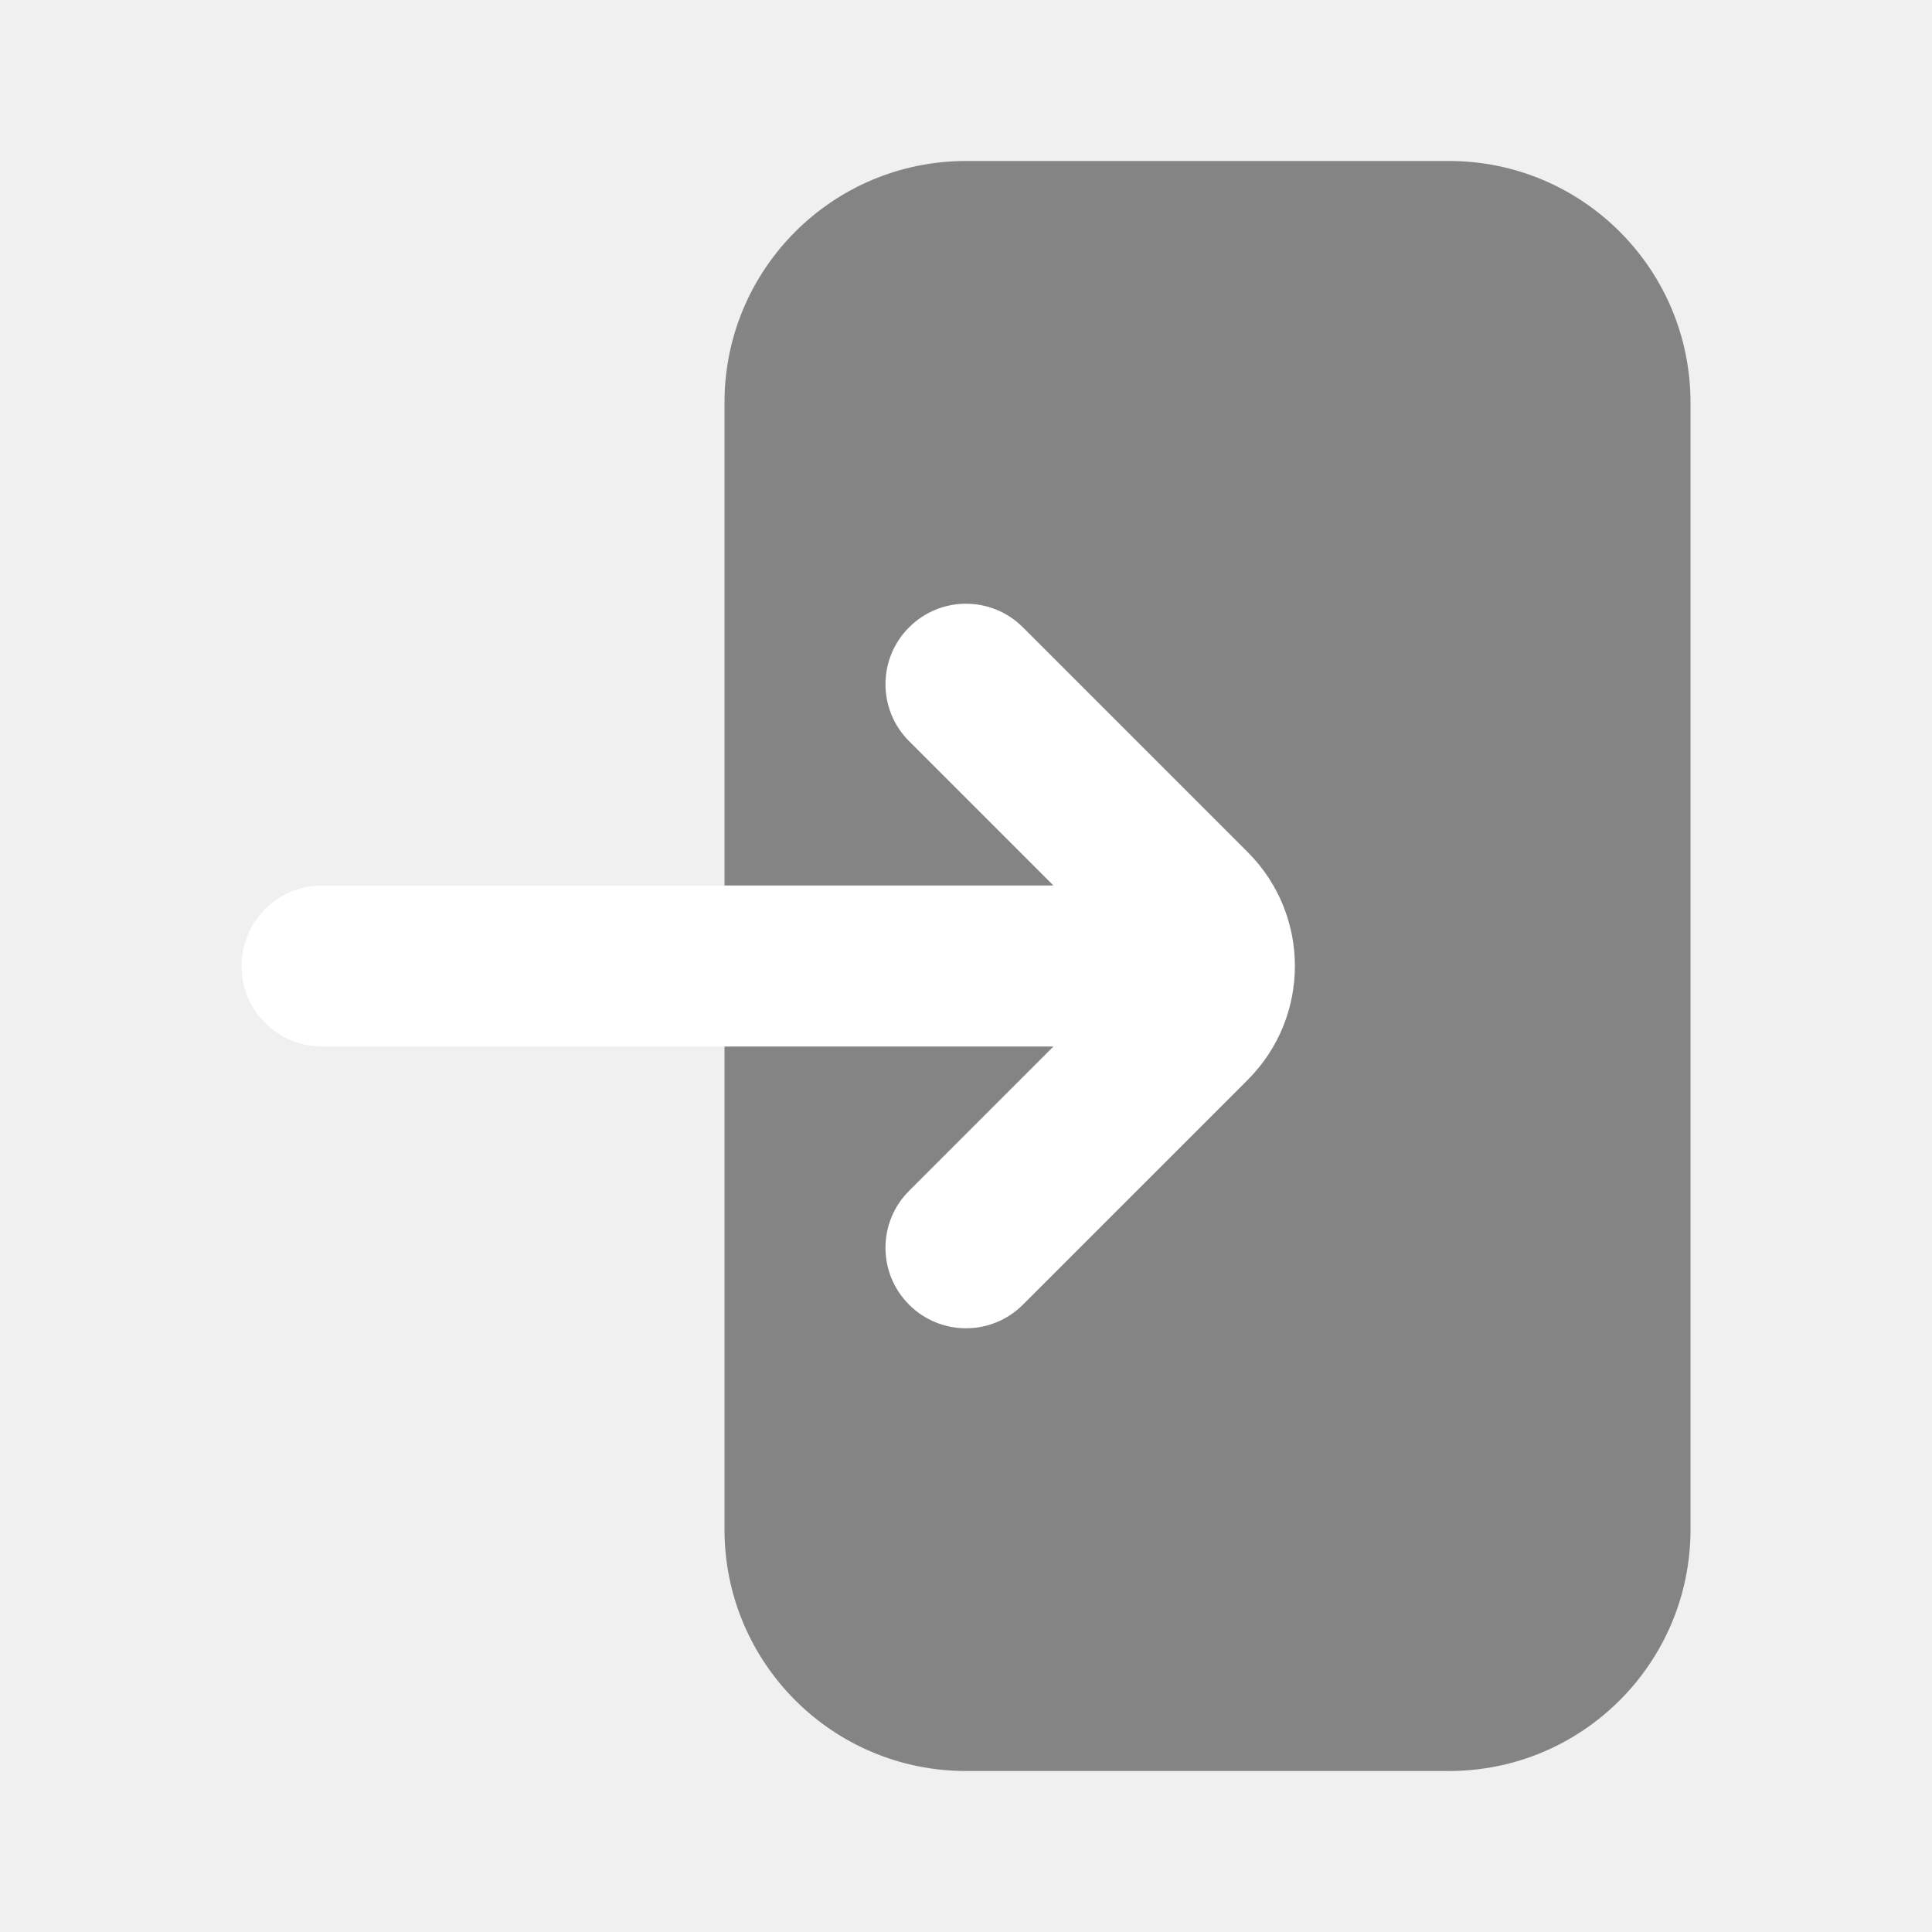
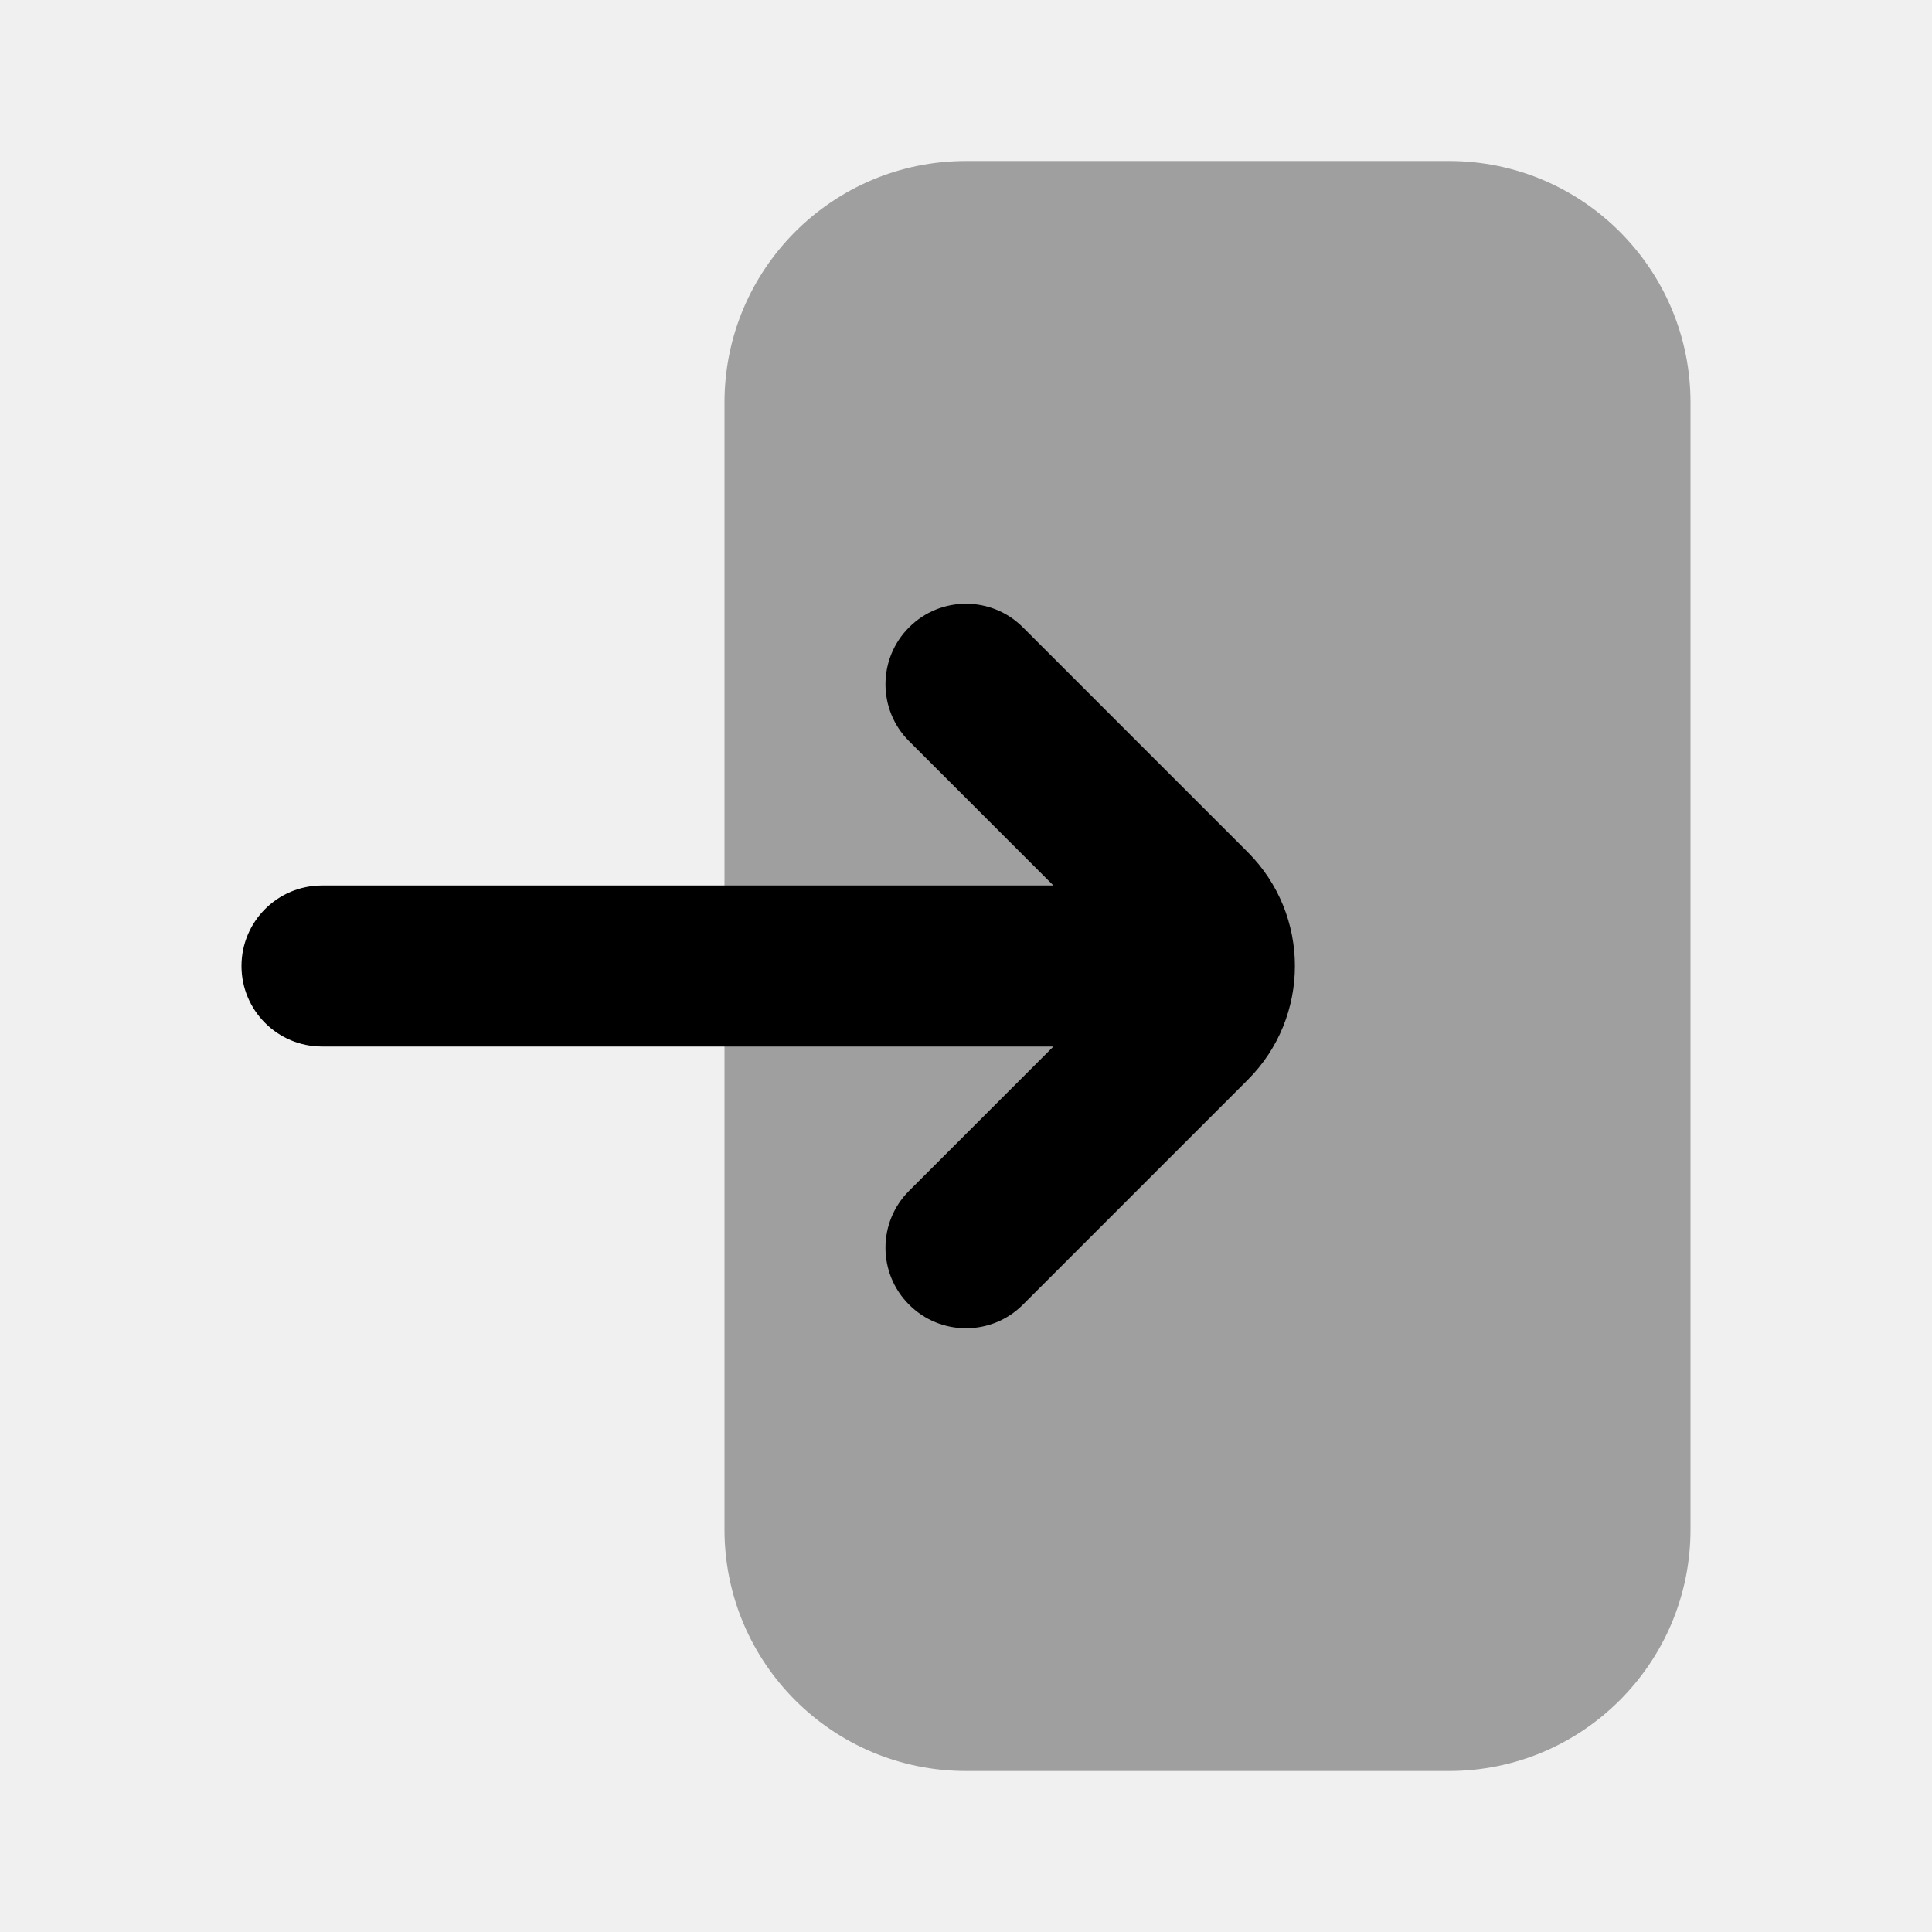
<svg xmlns="http://www.w3.org/2000/svg" width="24" height="24" viewBox="0 0 24 24" fill="none">
-   <path d="M18 2C19.657 2 21 3.343 21 5V19C21 20.657 19.657 22 18 22H12C10.343 22 9 20.657 9 19V5C9 3.343 10.343 2 12 2H18Z" fill="#848484" />
-   <path d="M12.707 7.793C12.317 7.402 11.683 7.402 11.293 7.793C10.902 8.183 10.902 8.817 11.293 9.207L13.086 11H4C3.448 11 3 11.448 3 12C3 12.552 3.448 13 4 13H13.086L11.293 14.793C10.902 15.183 10.902 15.817 11.293 16.207C11.683 16.598 12.317 16.598 12.707 16.207L15.5 13.414C16.281 12.633 16.281 11.367 15.5 10.586L12.707 7.793Z" fill="white" />
+   <path d="M18 2C19.657 2 21 3.343 21 5V19C21 20.657 19.657 22 18 22H12C10.343 22 9 20.657 9 19V5C9 3.343 10.343 2 12 2H18Z" fill="#9F9F9F" />
+   <path d="M12.707 7.793C12.317 7.402 11.683 7.402 11.293 7.793C10.902 8.183 10.902 8.817 11.293 9.207L13.086 11H4C3.448 11 3 11.448 3 12C3 12.552 3.448 13 4 13H13.086L11.293 14.793C10.902 15.183 10.902 15.817 11.293 16.207C11.683 16.598 12.317 16.598 12.707 16.207L15.5 13.414C16.281 12.633 16.281 11.367 15.5 10.586L12.707 7.793Z" fill="black" />
</svg>
